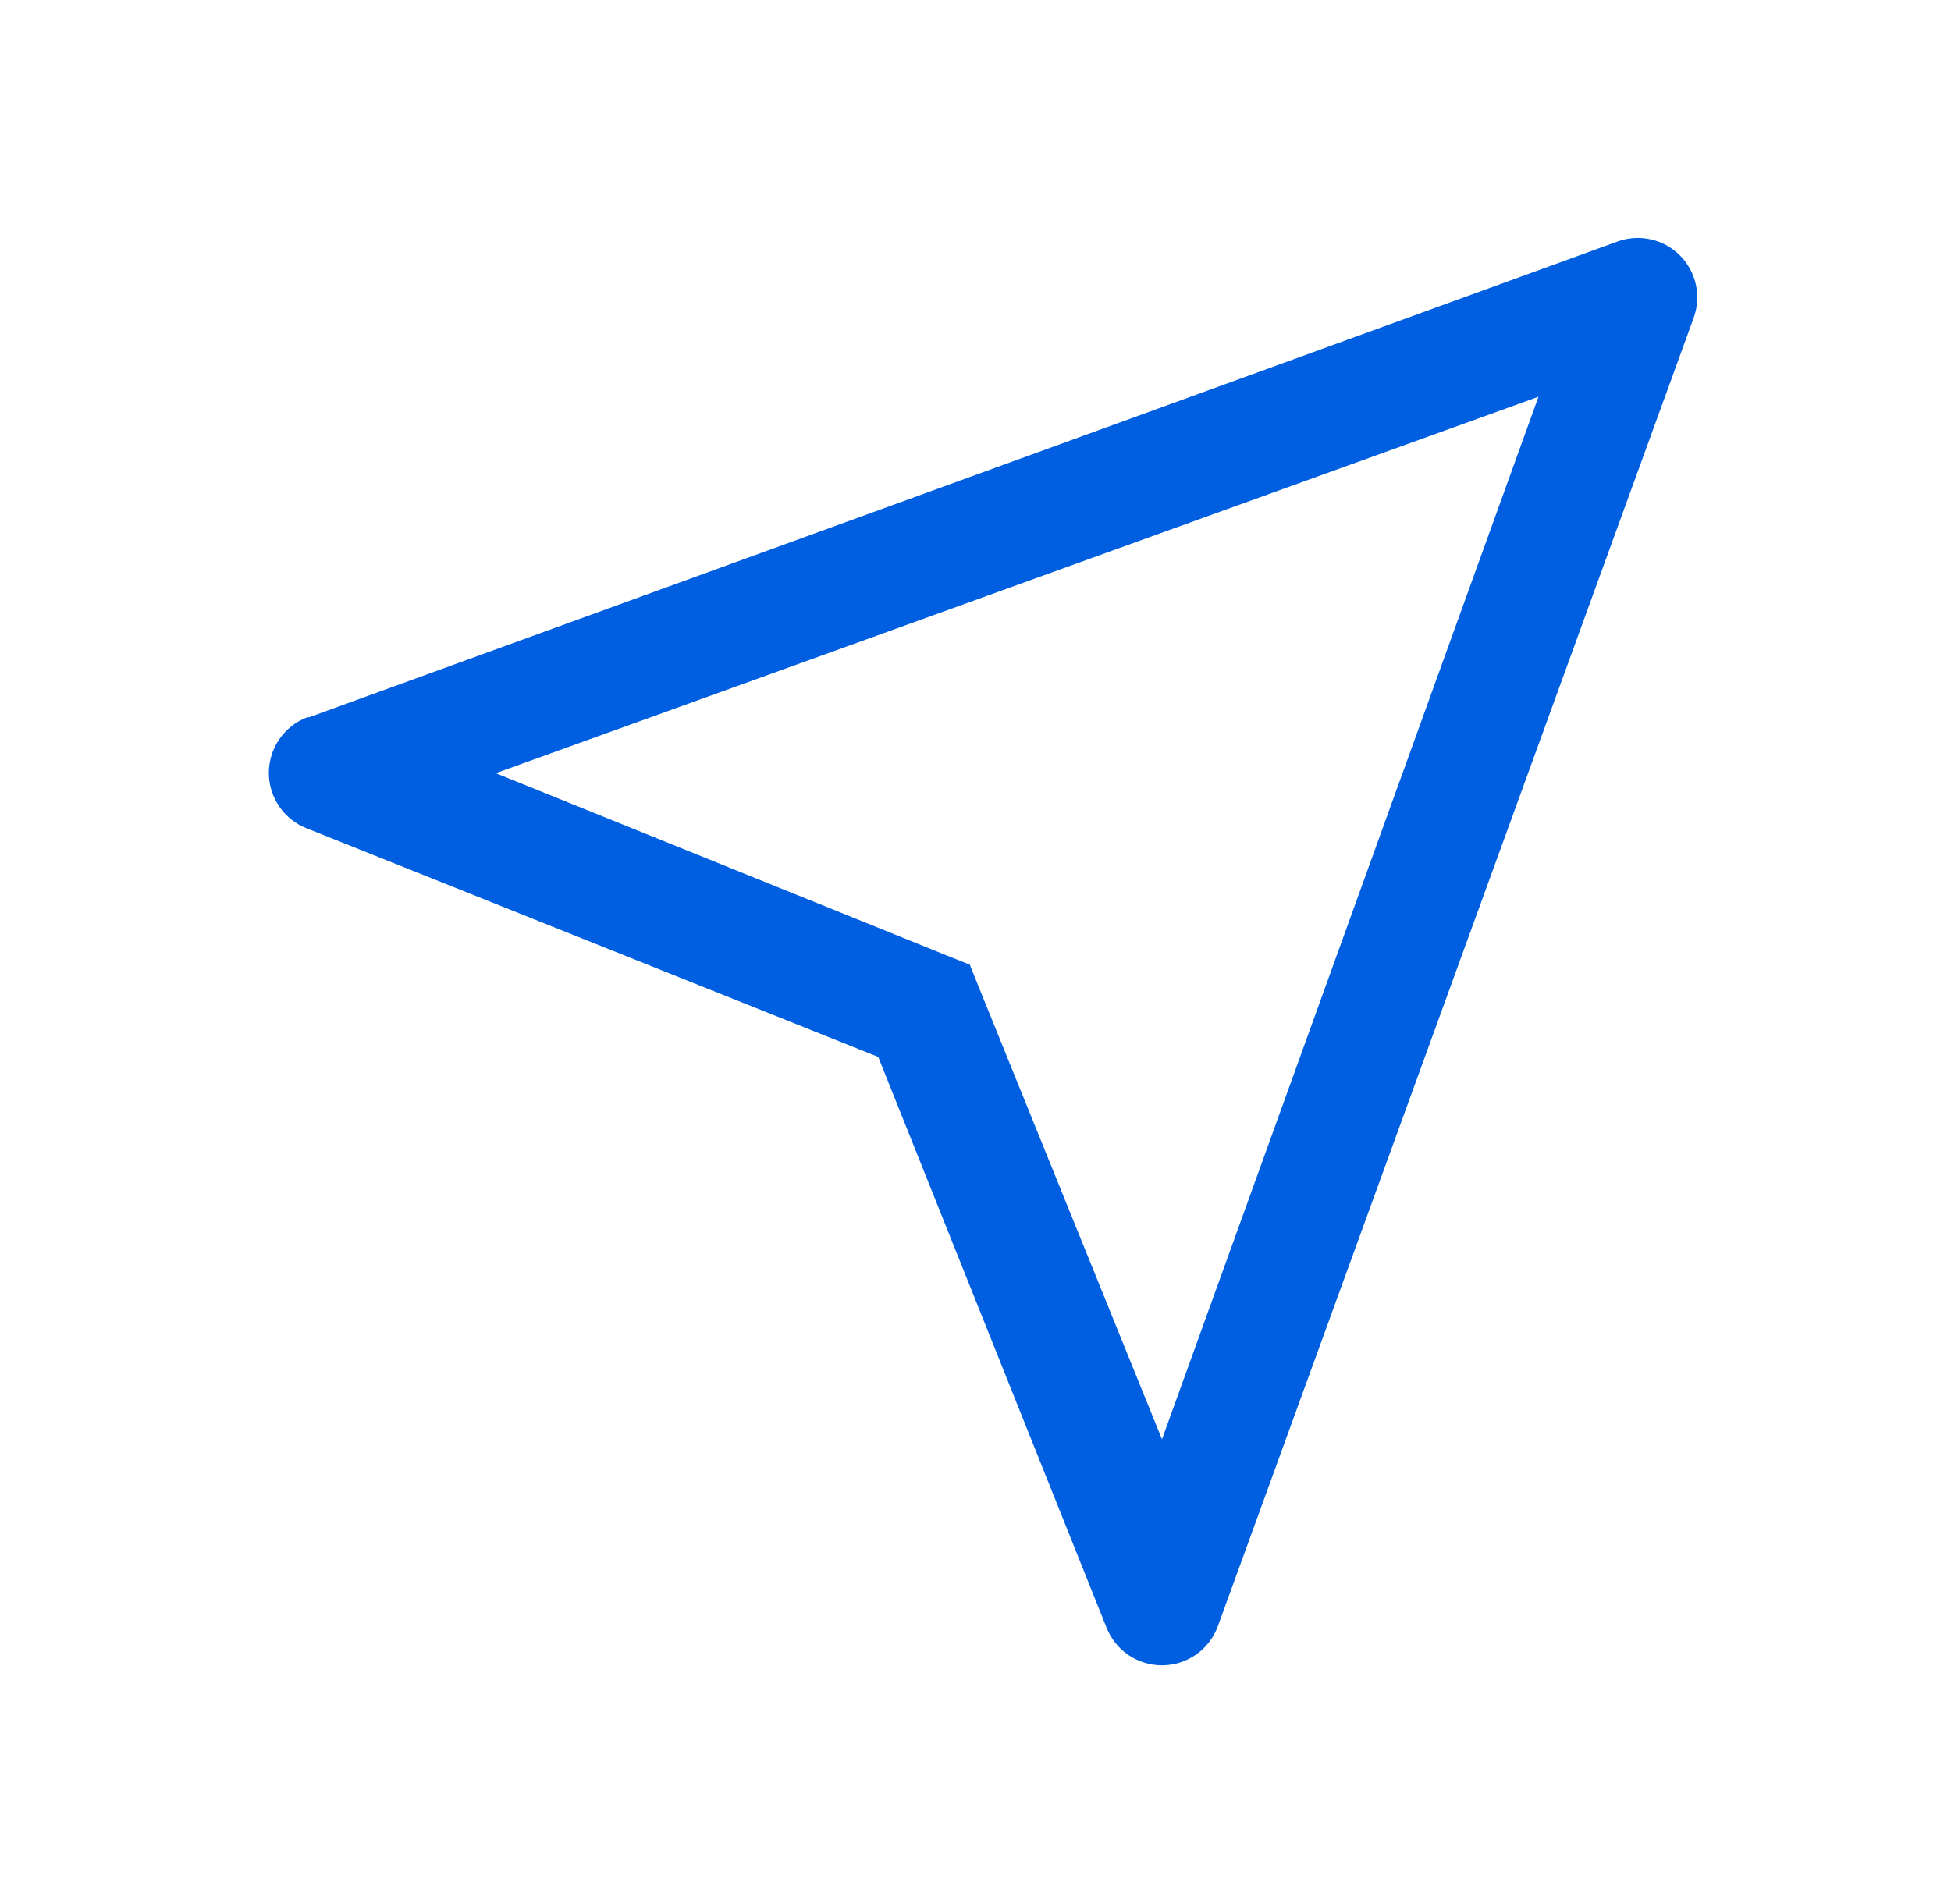
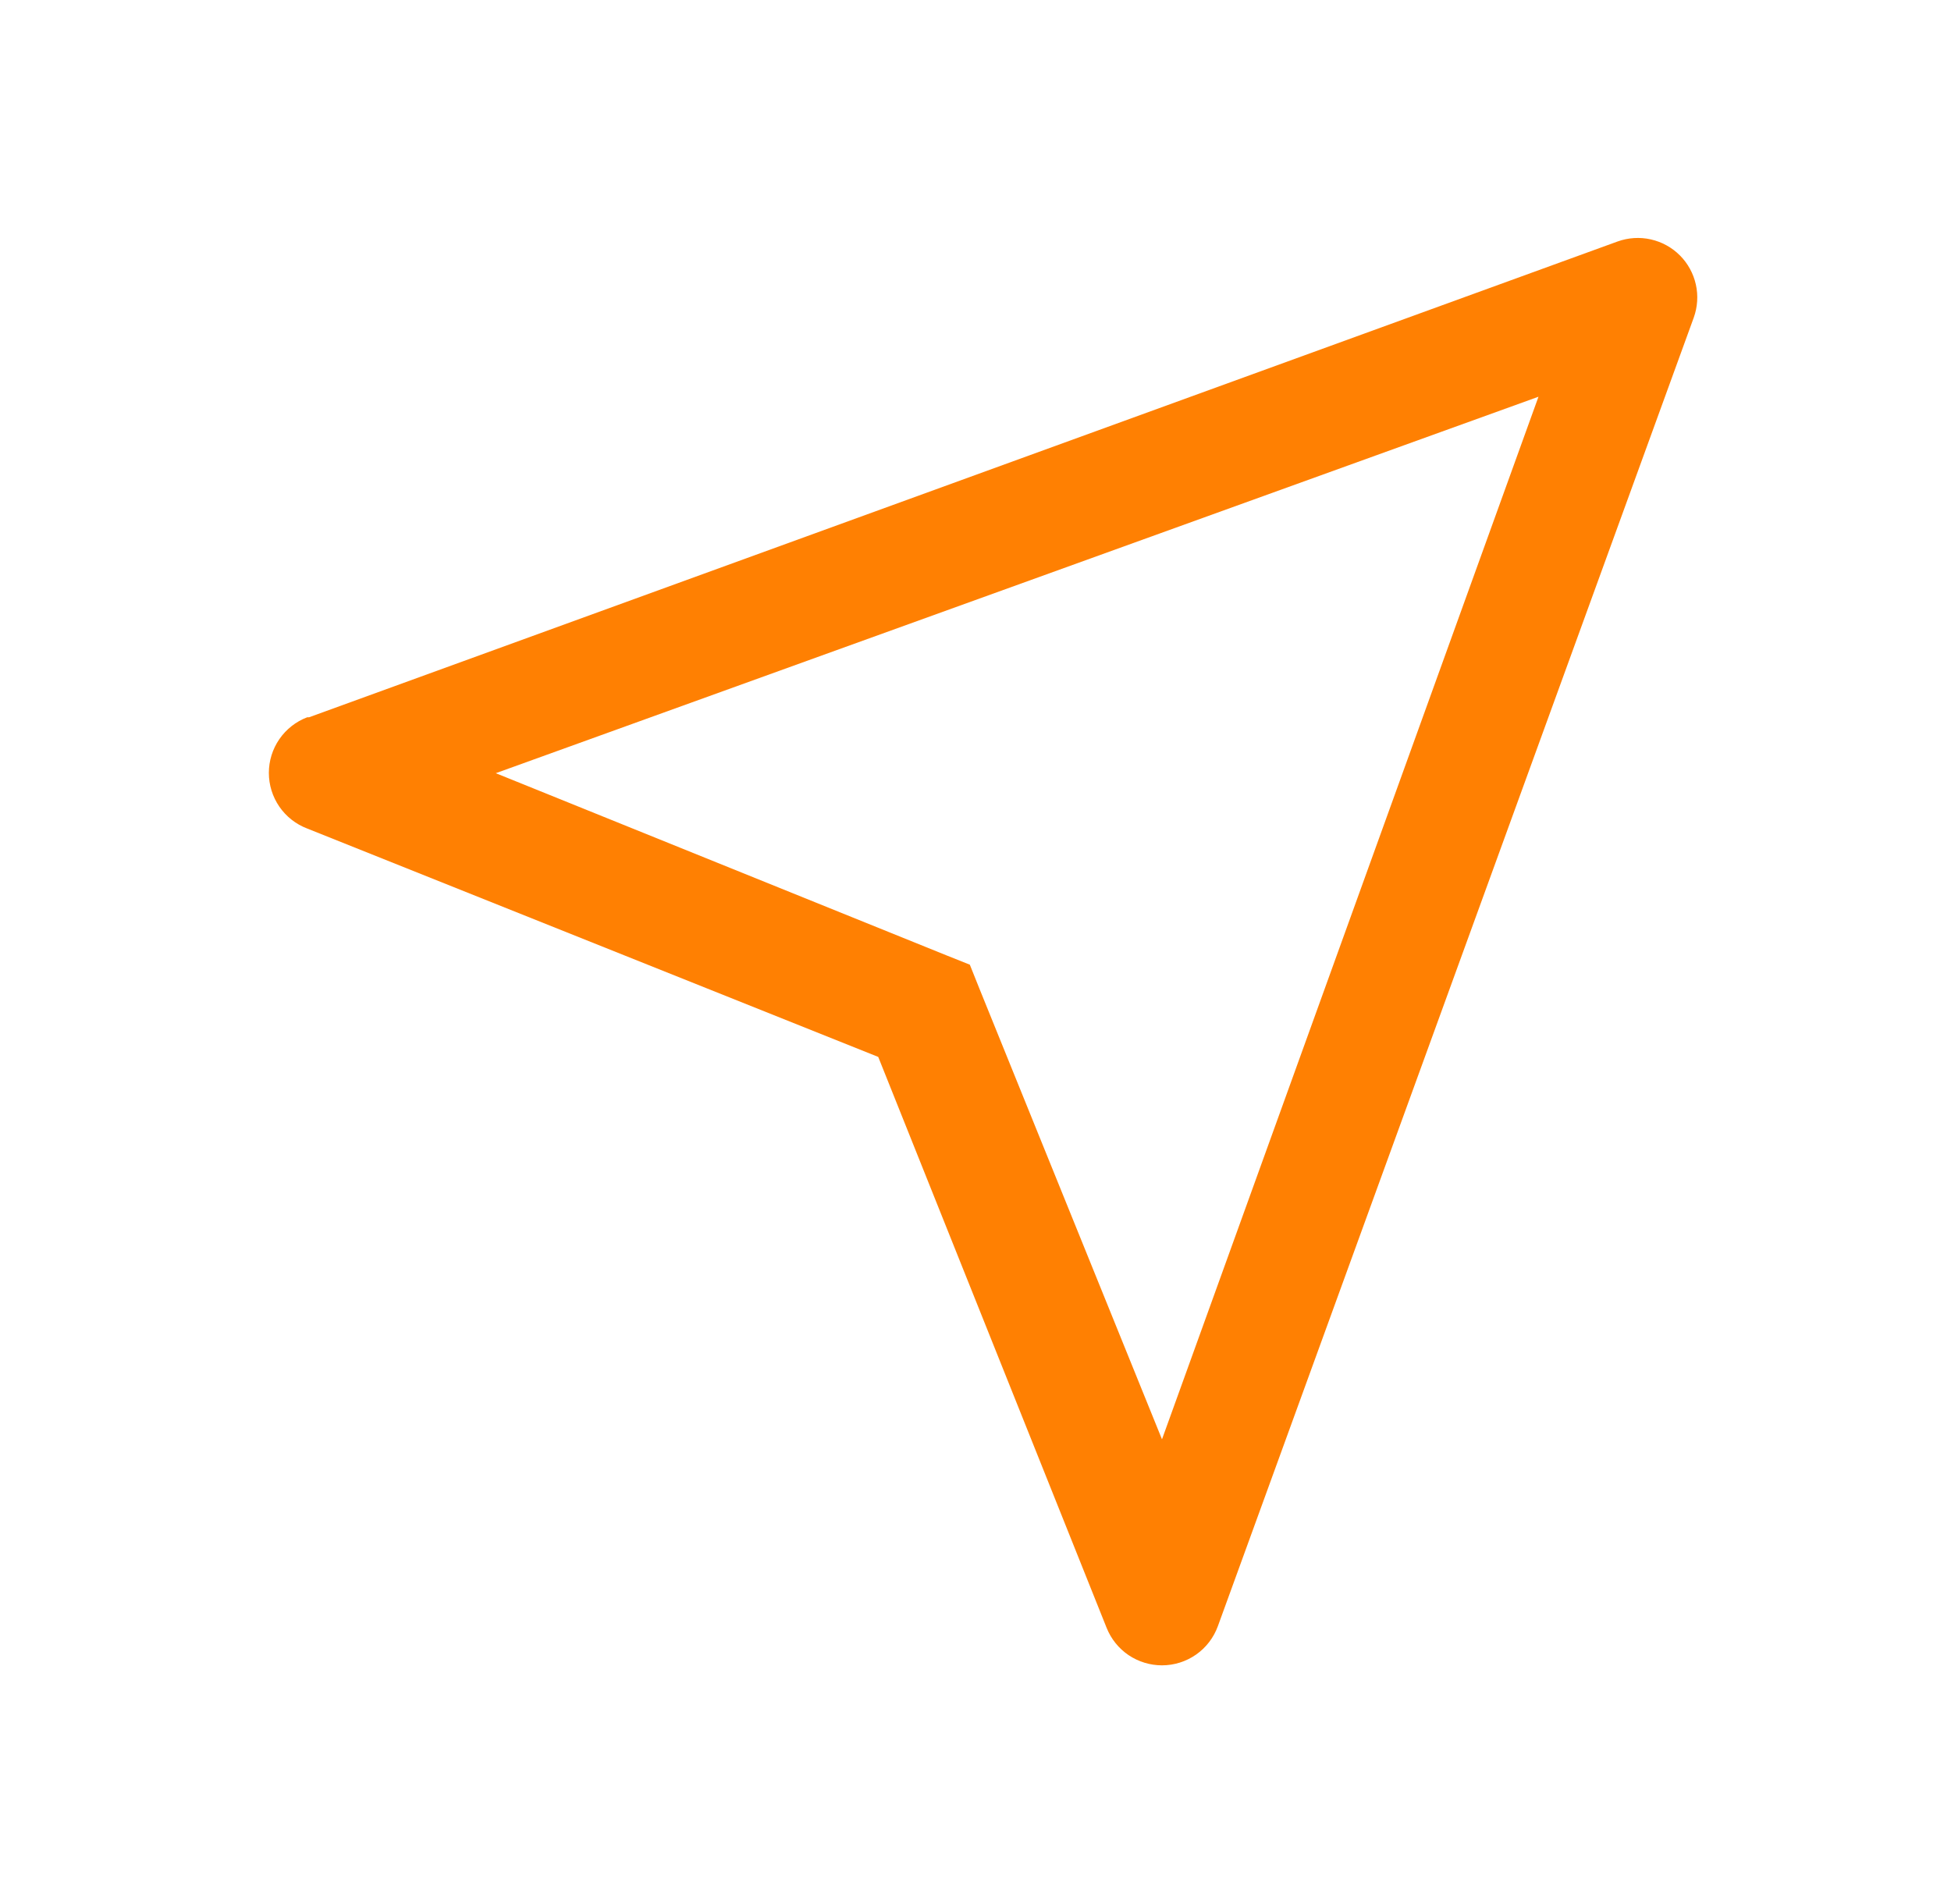
<svg xmlns="http://www.w3.org/2000/svg" width="41" height="40" viewBox="0 0 41 40" fill="none">
-   <path d="M6.494 15.075L33.994 5.075C34.217 4.995 34.459 4.979 34.69 5.031C34.922 5.083 35.134 5.199 35.302 5.367C35.47 5.535 35.586 5.747 35.638 5.979C35.69 6.21 35.674 6.452 35.594 6.675L25.594 34.175C25.506 34.417 25.347 34.626 25.137 34.773C24.926 34.921 24.676 35 24.419 35C24.169 35 23.924 34.925 23.716 34.785C23.509 34.645 23.349 34.445 23.256 34.213L18.456 22.213L6.456 17.413C6.219 17.323 6.015 17.163 5.871 16.954C5.727 16.745 5.65 16.497 5.65 16.244C5.65 15.99 5.727 15.743 5.871 15.534C6.015 15.325 6.219 15.165 6.456 15.075H6.494ZM19.881 20.075L20.381 20.275L20.581 20.775L24.419 30.25L32.331 8.338L10.419 16.25L19.881 20.075Z" fill="#005EE0" />
+   <path d="M6.494 15.075L33.994 5.075C34.217 4.995 34.459 4.979 34.69 5.031C34.922 5.083 35.134 5.199 35.302 5.367C35.47 5.535 35.586 5.747 35.638 5.979C35.69 6.21 35.674 6.452 35.594 6.675L25.594 34.175C25.506 34.417 25.347 34.626 25.137 34.773C24.926 34.921 24.676 35 24.419 35C24.169 35 23.924 34.925 23.716 34.785C23.509 34.645 23.349 34.445 23.256 34.213L18.456 22.213L6.456 17.413C6.219 17.323 6.015 17.163 5.871 16.954C5.727 16.745 5.65 16.497 5.65 16.244C5.65 15.99 5.727 15.743 5.871 15.534C6.015 15.325 6.219 15.165 6.456 15.075H6.494ZM19.881 20.075L20.381 20.275L20.581 20.775L24.419 30.25L32.331 8.338L10.419 16.25L19.881 20.075Z" fill="#FF8002" />
</svg>
